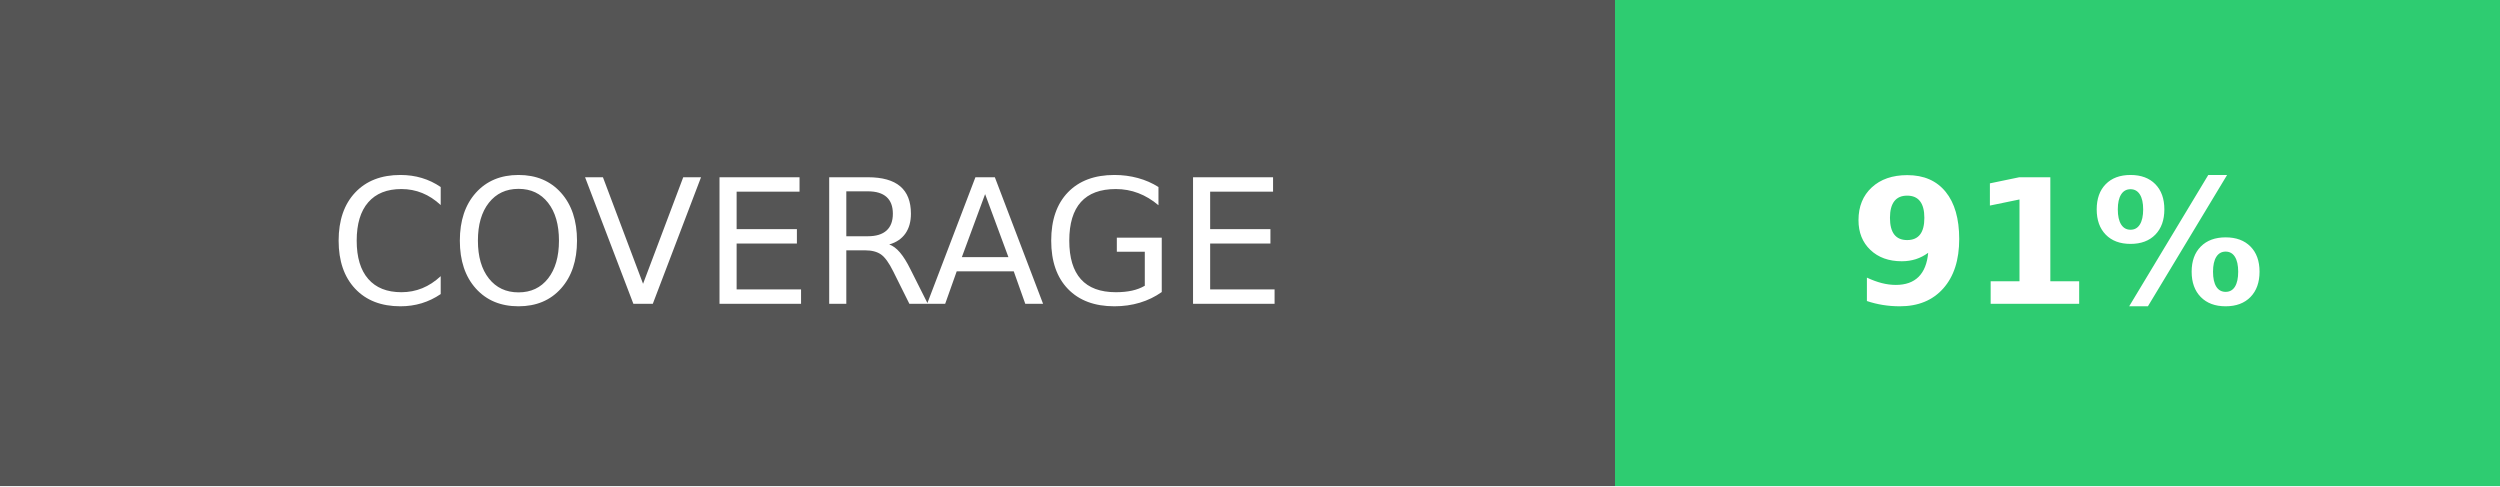
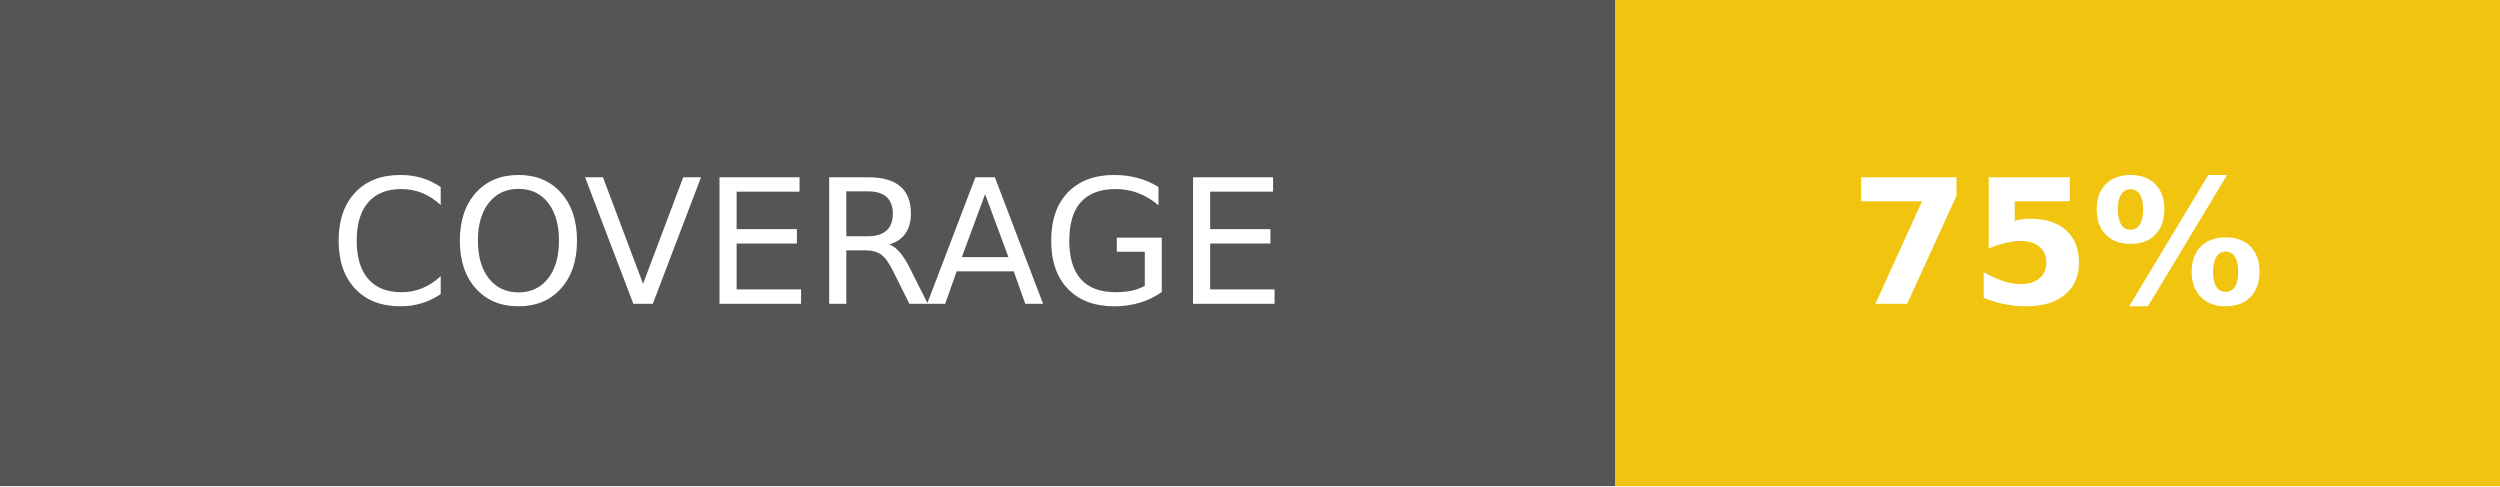
<svg xmlns="http://www.w3.org/2000/svg" width="144" height="28">
  <g shape-rendering="crispEdges">
    <path fill="#555" d="M0 0h93v28H0z" />
-     <path fill="#2ecc71" d="M93 0h51v28H93z" />
+     <path fill="#f1c40f" d="M93 0h51v28H93z" />
  </g>
  <g fill="#fff" text-anchor="middle" font-family="DejaVu Sans,Verdana,Geneva,sans-serif" font-size="100">
    <text x="465" y="175" transform="scale(.1)" textLength="690">COVERAGE</text>
-     <text x="1185" y="175" font-weight="bold" transform="scale(.1)" textLength="270">91%</text>
+     <text x="1185" y="175" font-weight="bold" transform="scale(.1)" textLength="270">75%</text>
  </g>
</svg>
